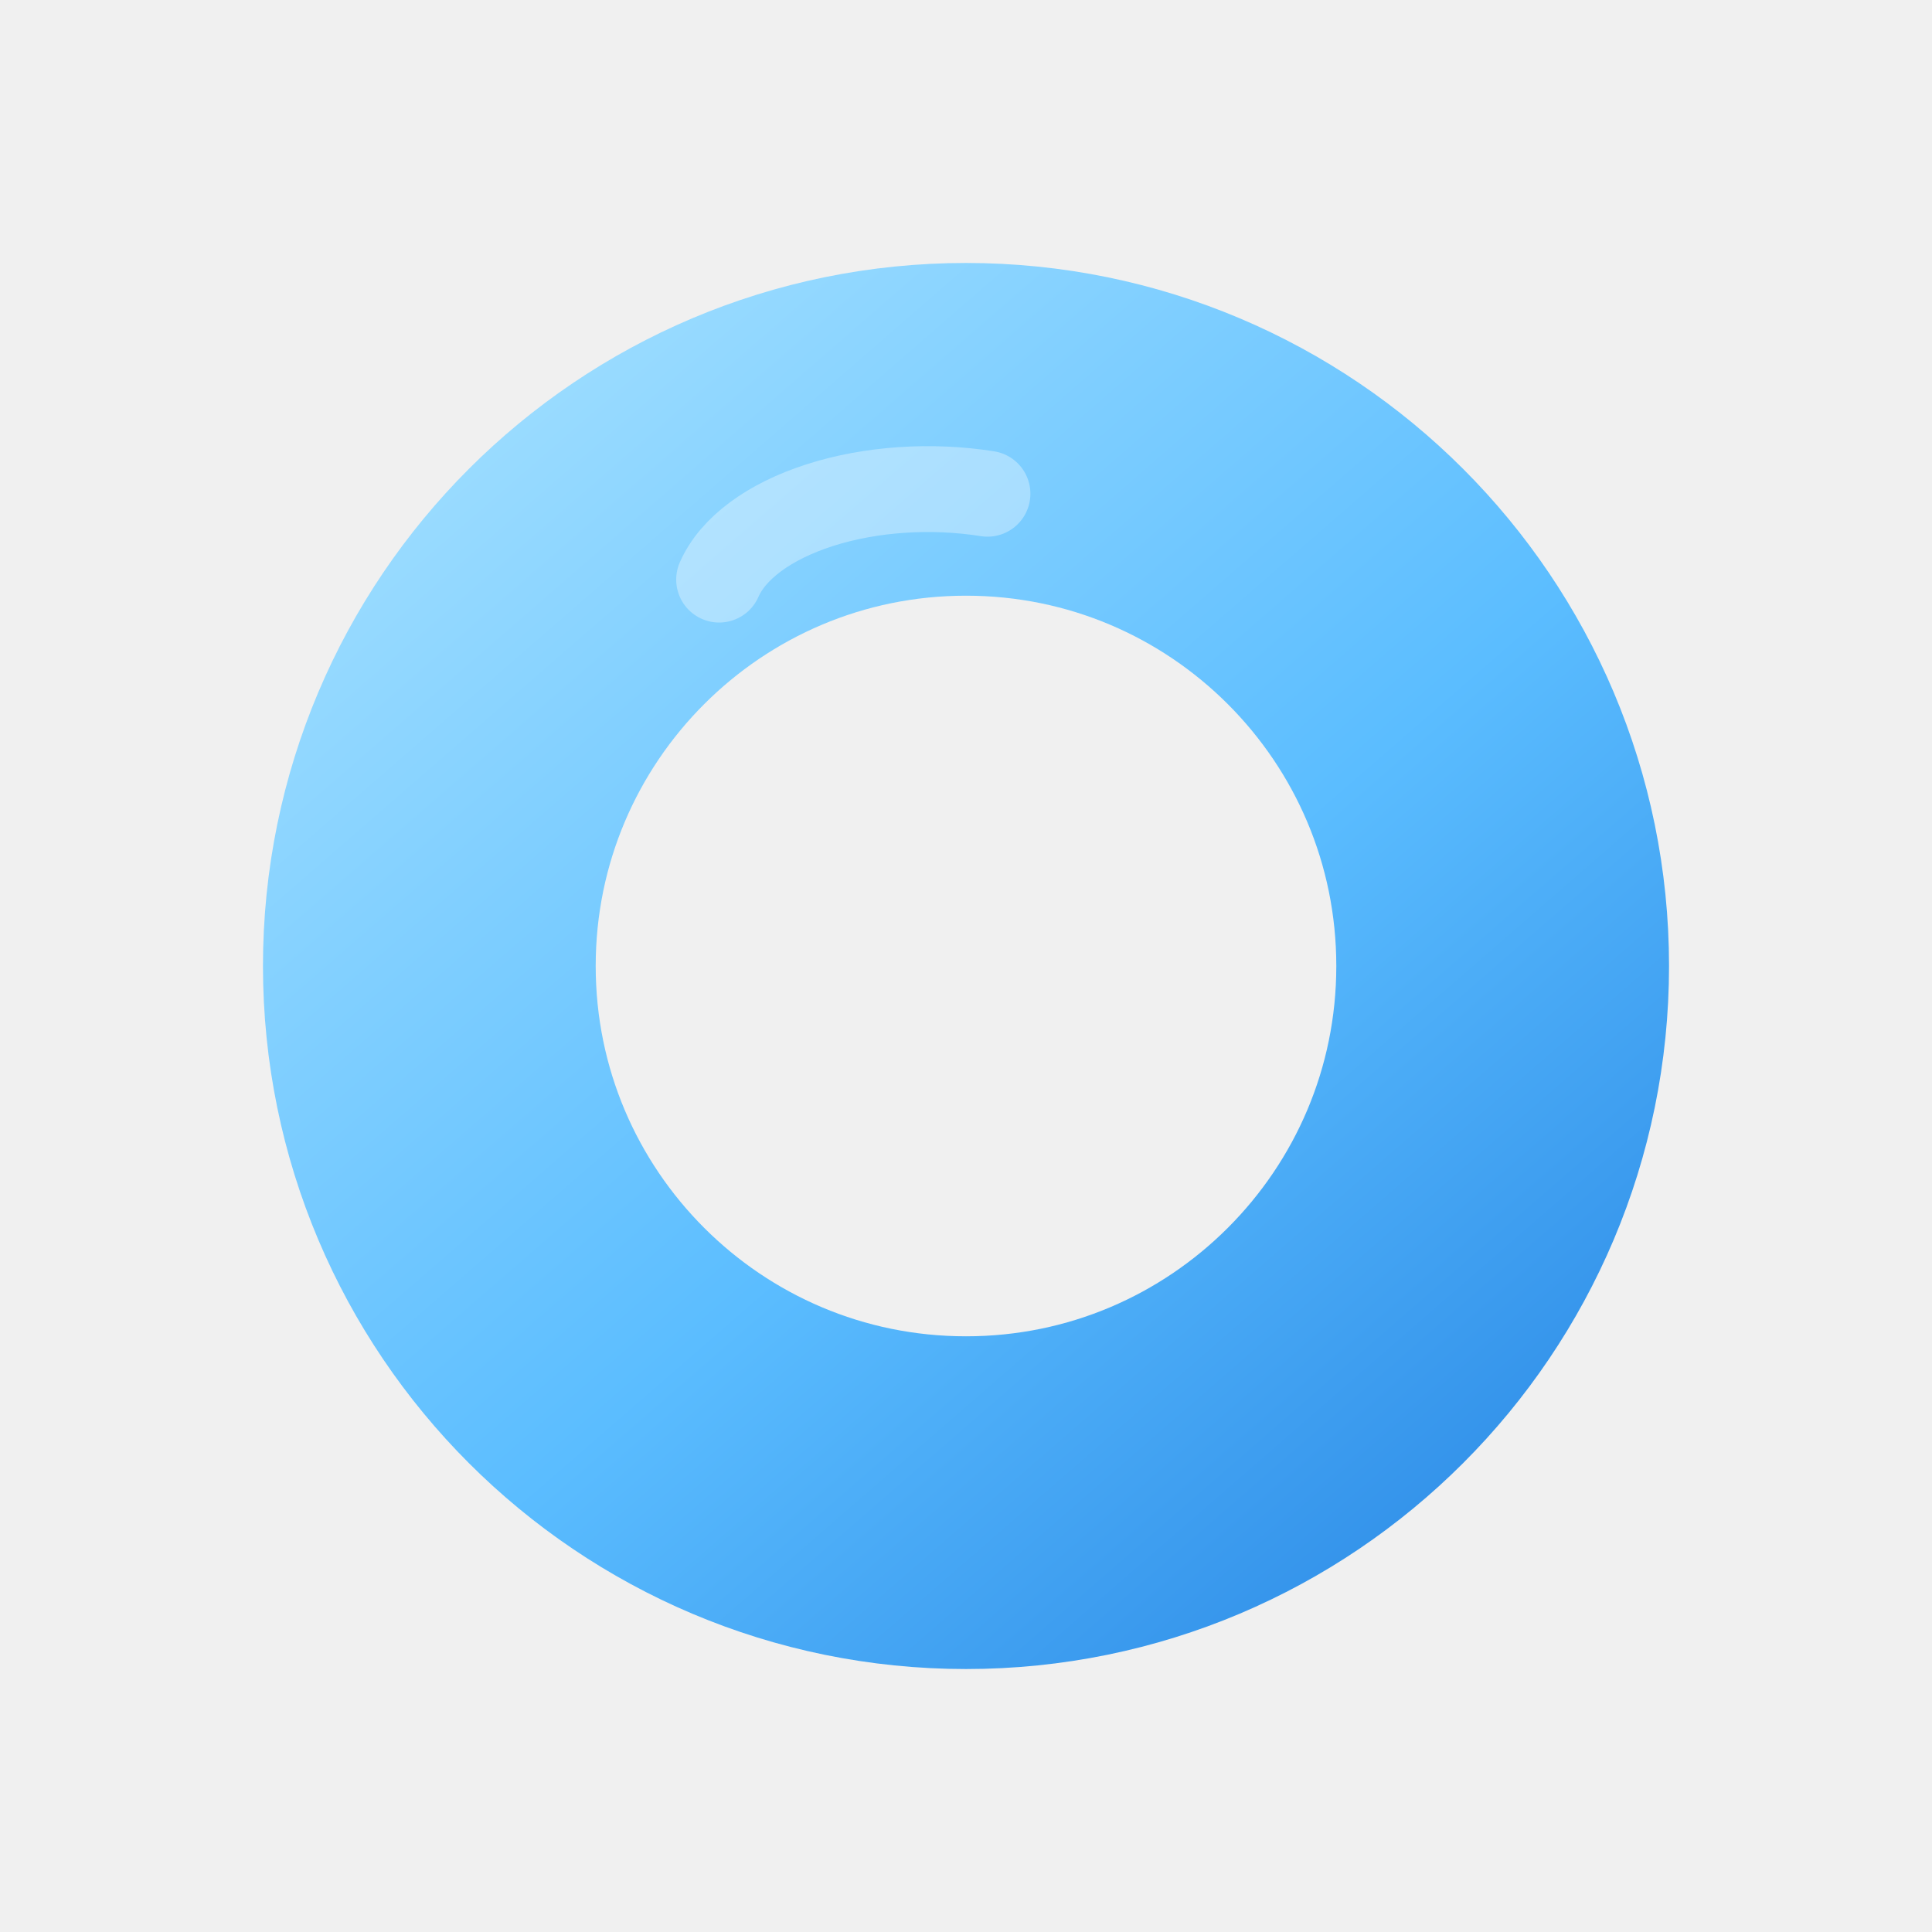
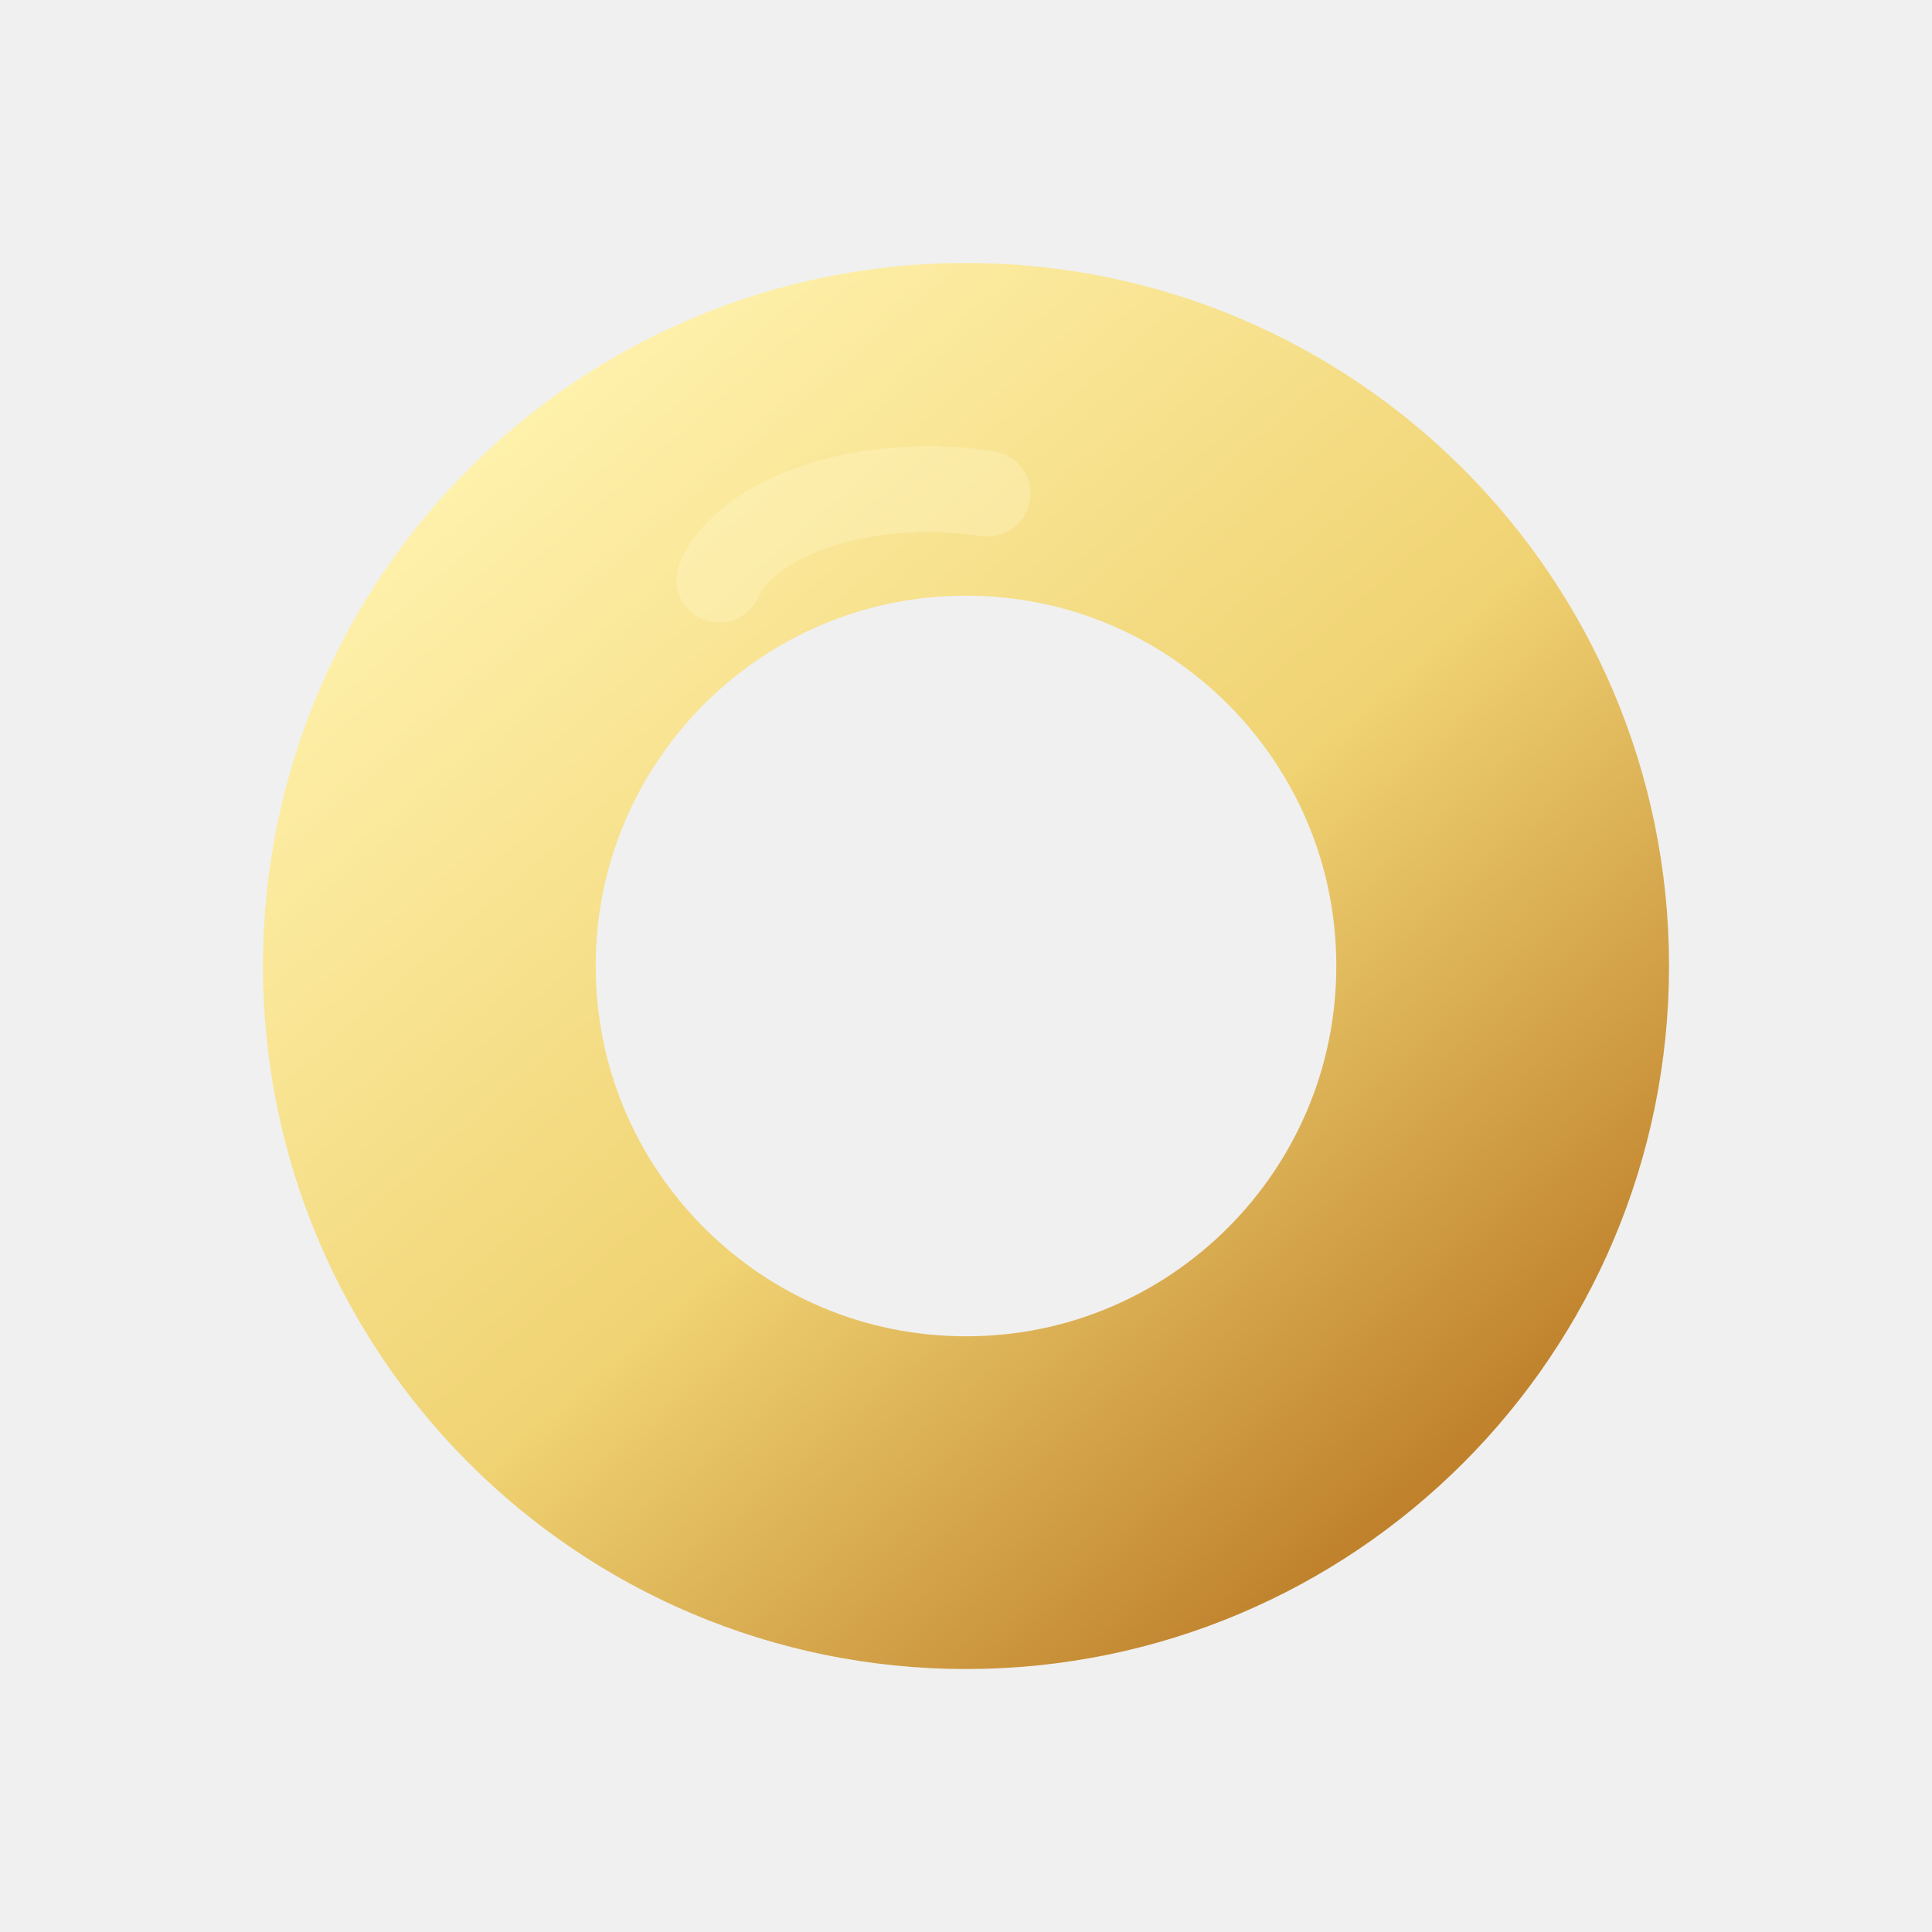
<svg xmlns="http://www.w3.org/2000/svg" viewBox="0 0 180 180">
  <circle cx="90" cy="90" r="50" fill="none" stroke="url(#ring)" stroke-width="31" />
-   <path d="M67 54a20 11 0 0 1 25-8" fill="none" stroke="#fff" stroke-width="8" stroke-linecap="round" opacity=".34" />
+   <path d="M67 54a20 11 0 0 1 25-8" fill="none" stroke="#fff8cf" stroke-width="8" stroke-linecap="round" opacity=".32" />
  <defs>
    <linearGradient id="ring" x1="45" y1="39" x2="138" y2="146" gradientUnits="userSpaceOnUse">
-       <stop stop-color="#9bdcff" />
-       <stop offset=".55" stop-color="#5bbdff" />
-       <stop offset="1" stop-color="#2f8ee8" />
+       <stop stop-color="#fff2ad" />
+       <stop offset=".52" stop-color="#f0d373" />
+       <stop offset="1" stop-color="#b87521" />
    </linearGradient>
  </defs>
</svg>
